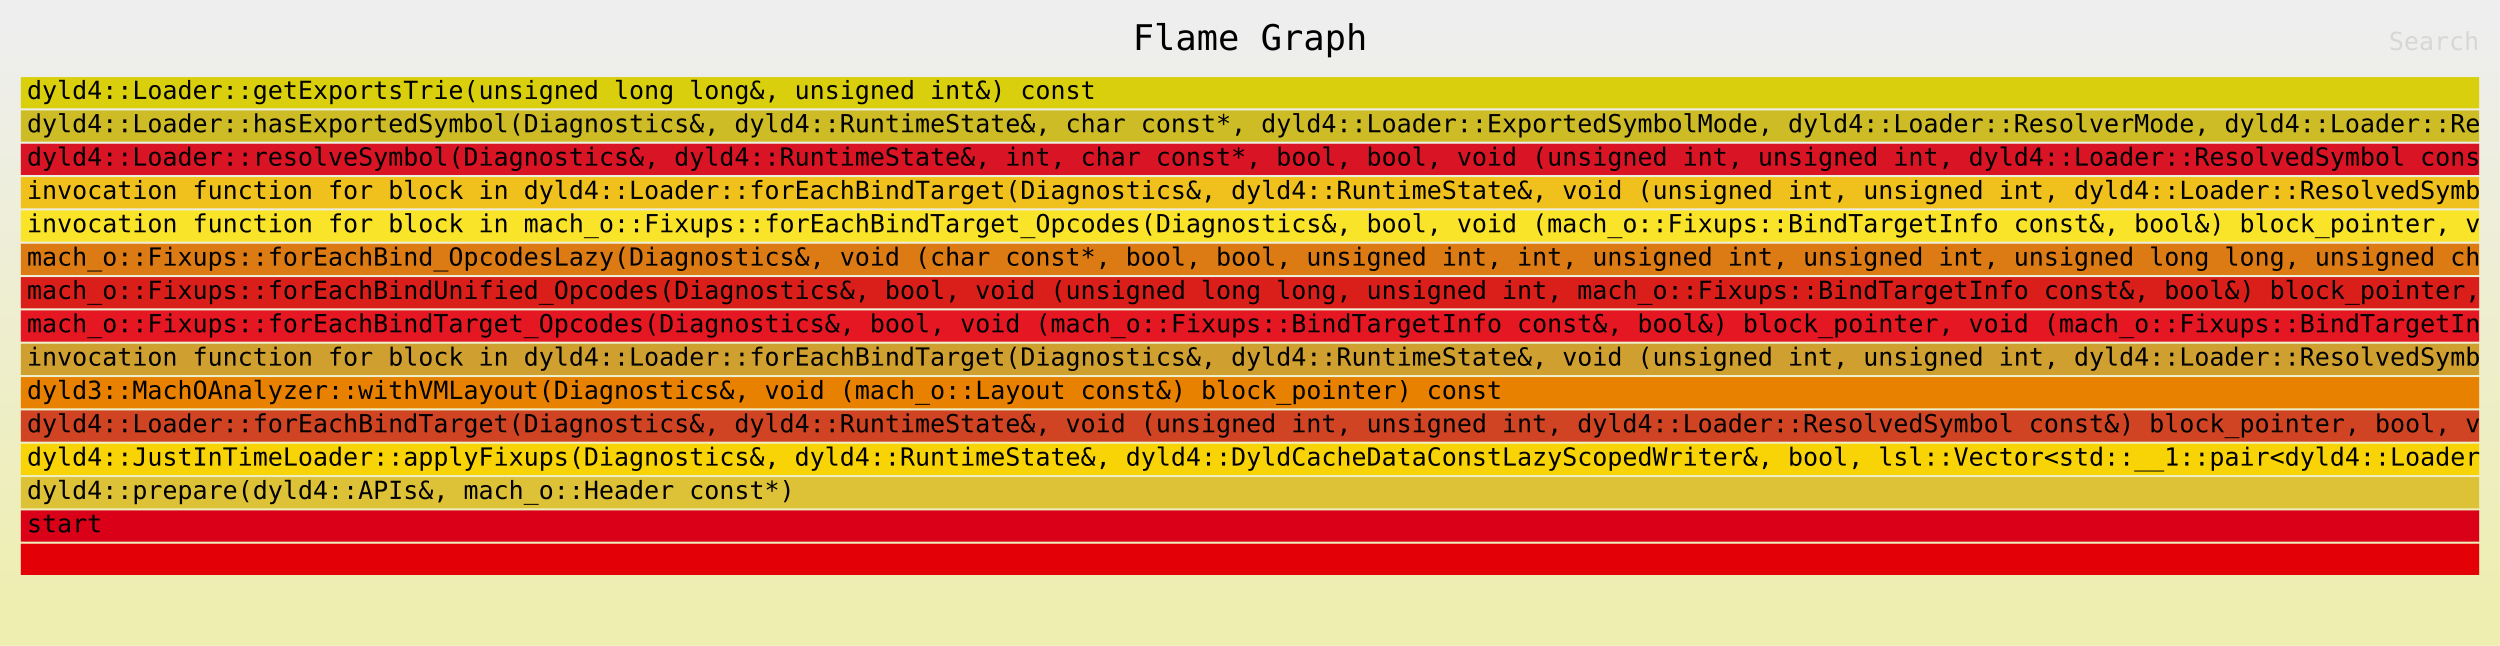
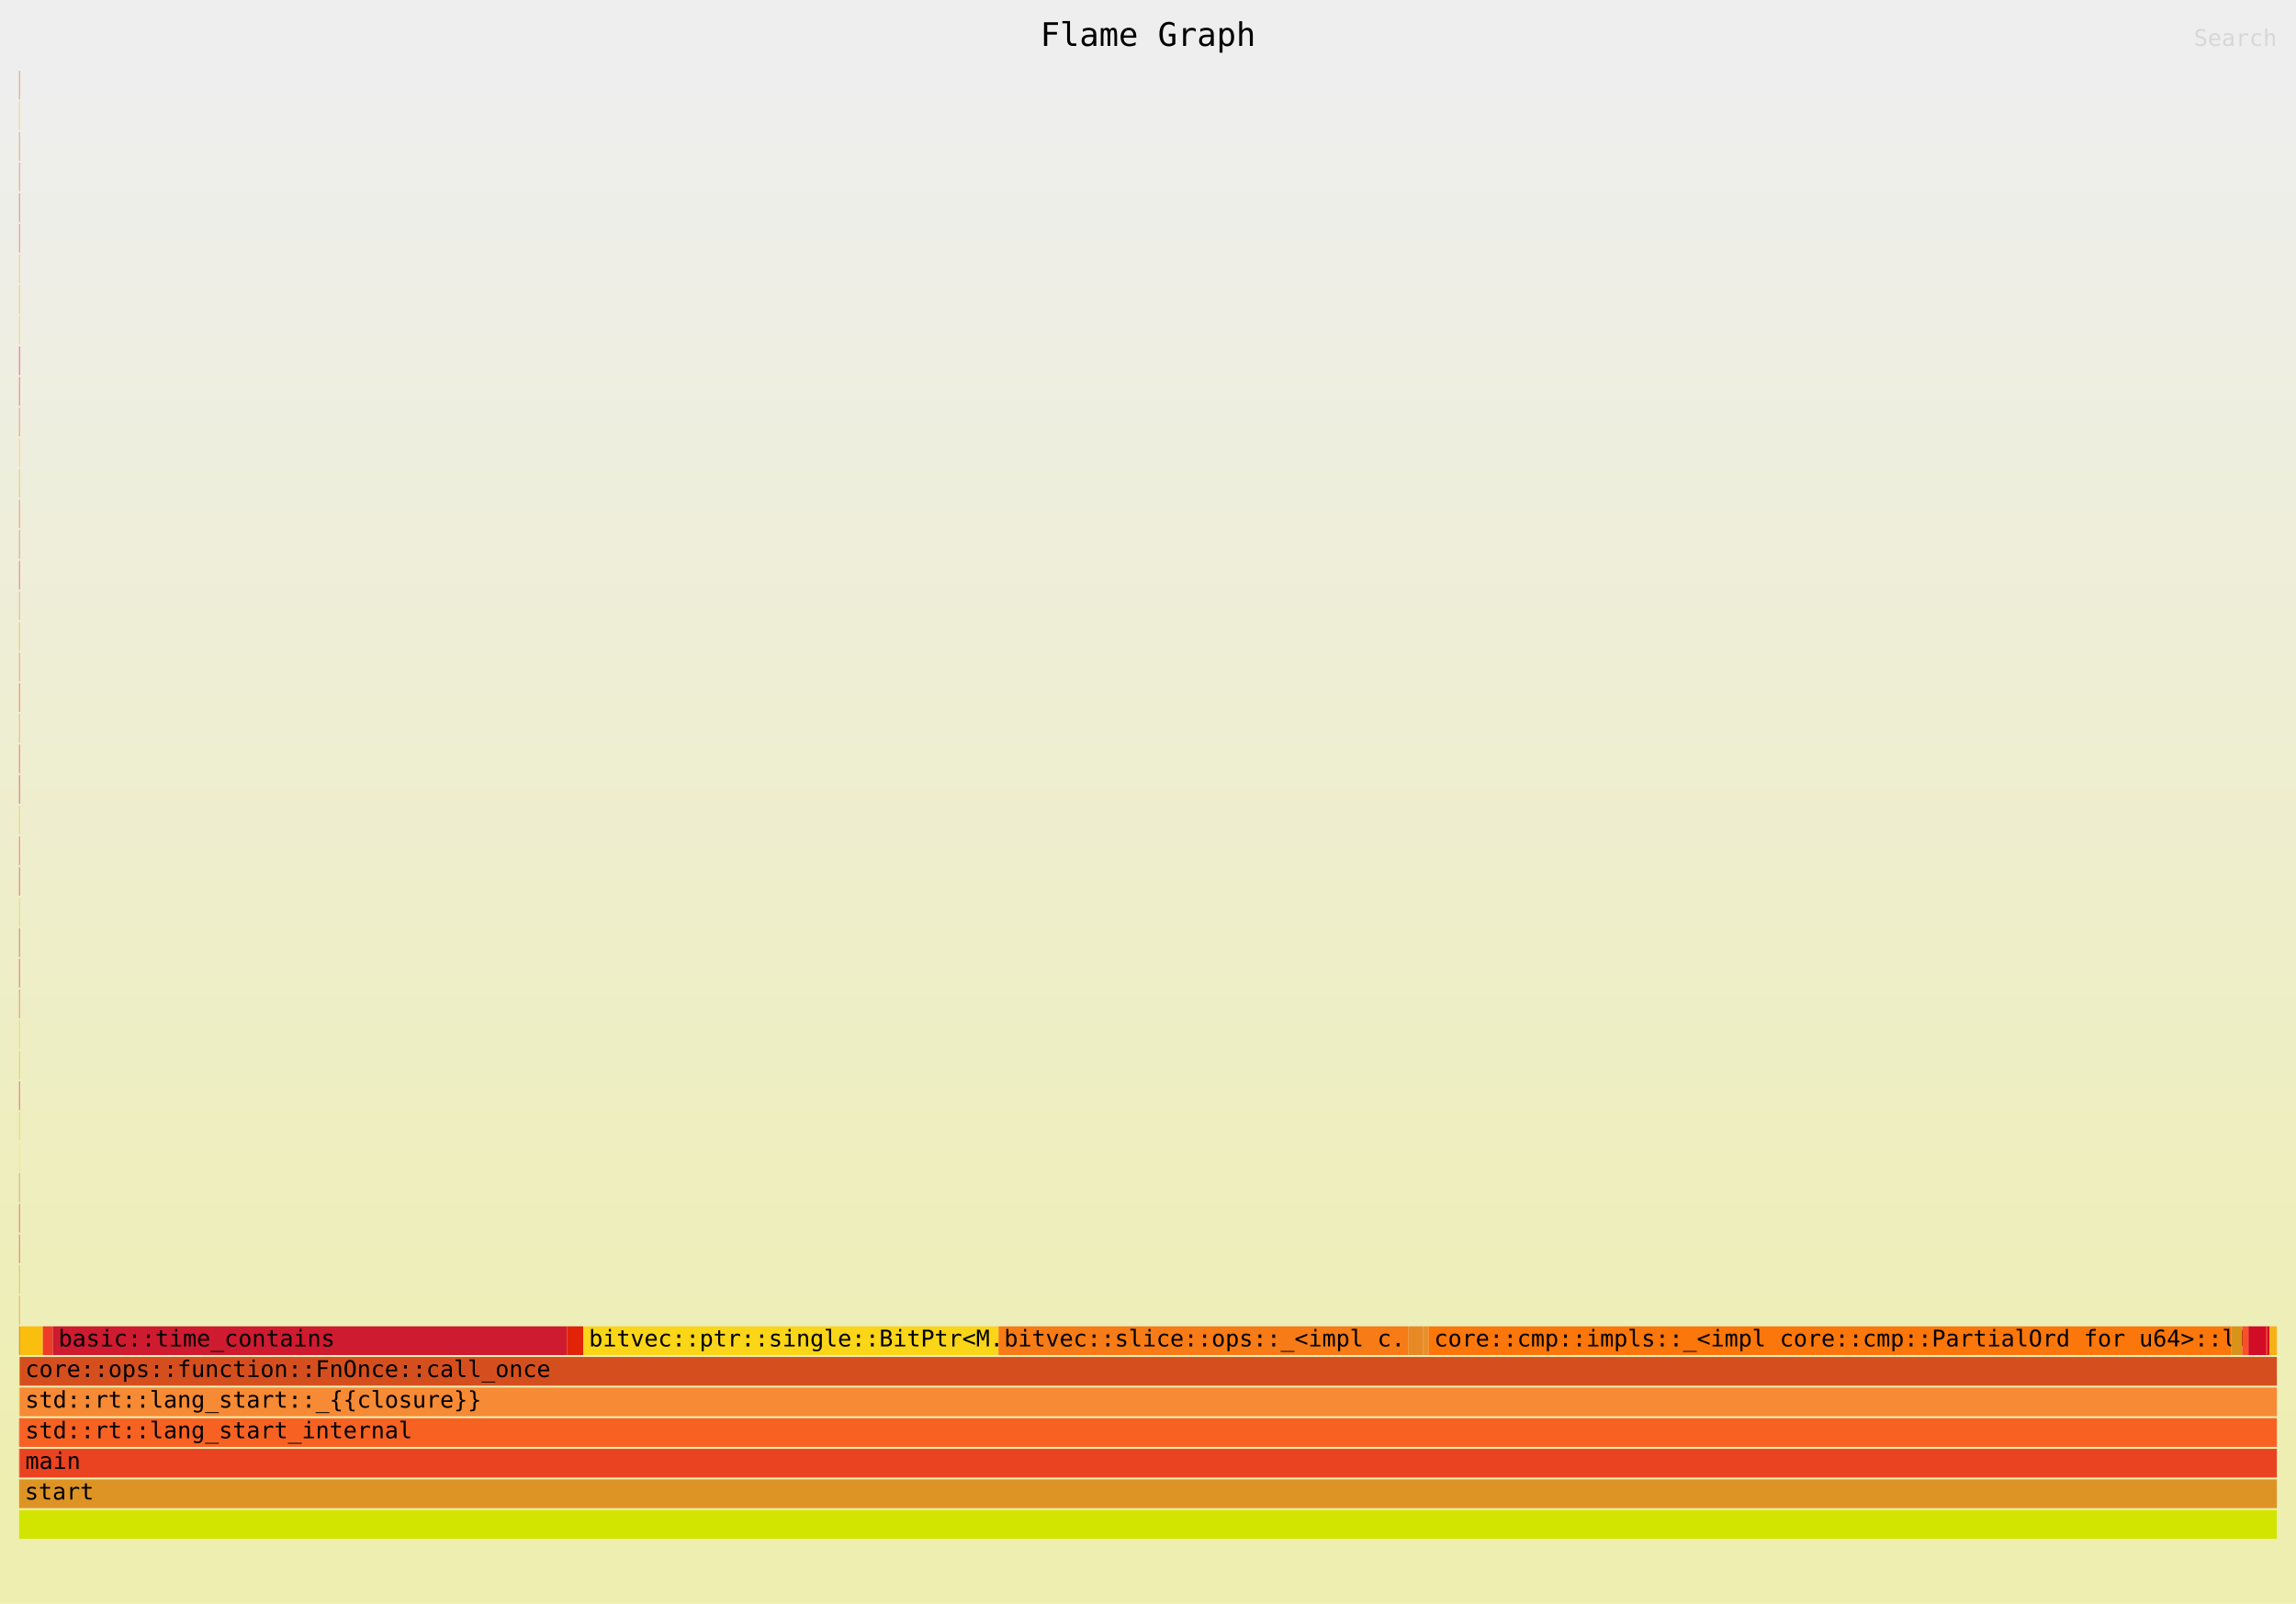
- <svg xmlns="http://www.w3.org/2000/svg" xmlns:ns1="http://github.com/jonhoo/inferno" version="1.1" width="1200" height="310" viewBox="0 0 1200 310">
+ <svg xmlns="http://www.w3.org/2000/svg" xmlns:ns1="http://github.com/jonhoo/inferno" version="1.1" width="1200" height="838" viewBox="0 0 1200 838">
  <defs>
    <linearGradient id="background" y1="0" y2="1" x1="0" x2="0">
      <stop stop-color="#eeeeee" offset="5%" />
      <stop stop-color="#eeeeb0" offset="95%" />
    </linearGradient>
  </defs>
  <style type="text/css">
text { font-family:monospace; font-size:12px }
#title { text-anchor:middle; font-size:17px; }
#matched { text-anchor:end; }
#search { text-anchor:end; opacity:0.1; cursor:pointer; }
#search:hover, #search.show { opacity:1; }
#subtitle { text-anchor:middle; font-color:rgb(160,160,160); }
#unzoom { cursor:pointer; }
#frames &gt; *:hover { stroke:black; stroke-width:0.5; cursor:pointer; }
.hide { display:none; }
.parent { opacity:0.5; }
</style>
-   <rect x="0" y="0" width="100%" height="310" fill="url(#background)" />
+   <rect x="0" y="0" width="100%" height="838" fill="url(#background)" />
  <text id="title" fill="rgb(0,0,0)" x="50%" y="24.00">Flame Graph</text>
-   <text id="details" fill="rgb(0,0,0)" x="10" y="293.00"> </text>
+   <text id="details" fill="rgb(0,0,0)" x="10" y="821.00"> </text>
  <text id="unzoom" class="hide" fill="rgb(0,0,0)" x="10" y="24.00">Reset Zoom</text>
  <text id="search" fill="rgb(0,0,0)" x="1190" y="24.00">Search</text>
-   <text id="matched" fill="rgb(0,0,0)" x="1190" y="293.00"> </text>
-   <svg id="frames" x="10" width="1180" total_samples="1">
-     <g>
-       <rect x="0%" y="261" width="100%" height="15" fill="rgb(227,0,7)" ns1:x="0" ns1:w="1" />
+   <text id="matched" fill="rgb(0,0,0)" x="1190" y="821.00"> </text>
+   <svg id="frames" x="10" width="1180" total_samples="4290">
+     <g>
+       <rect x="0%" y="757" width="0.023%" height="15" fill="rgb(227,0,7)" ns1:x="0" ns1:w="1" />
+       <text x="0.25%" y="767.50" />
+     </g>
+     <g>
+       <rect x="0%" y="741" width="0.023%" height="15" fill="rgb(217,0,24)" ns1:x="0" ns1:w="1" />
+       <text x="0.25%" y="751.50" />
+     </g>
+     <g>
+       <rect x="0%" y="725" width="0.023%" height="15" fill="rgb(221,193,54)" ns1:x="0" ns1:w="1" />
+       <text x="0.25%" y="735.50" />
+     </g>
+     <g>
+       <rect x="0%" y="709" width="0.023%" height="15" fill="rgb(248,212,6)" ns1:x="0" ns1:w="1" />
+       <text x="0.25%" y="719.50" />
+     </g>
+     <g>
+       <rect x="0%" y="693" width="0.023%" height="15" fill="rgb(208,68,35)" ns1:x="0" ns1:w="1" />
+       <text x="0.25%" y="703.50" />
+     </g>
+     <g>
+       <rect x="0%" y="677" width="0.023%" height="15" fill="rgb(232,128,0)" ns1:x="0" ns1:w="1" />
+       <text x="0.25%" y="687.50" />
+     </g>
+     <g>
+       <rect x="0%" y="661" width="0.023%" height="15" fill="rgb(207,160,47)" ns1:x="0" ns1:w="1" />
+       <text x="0.25%" y="671.50" />
+     </g>
+     <g>
+       <rect x="0%" y="645" width="0.023%" height="15" fill="rgb(228,23,34)" ns1:x="0" ns1:w="1" />
+       <text x="0.25%" y="655.50" />
+     </g>
+     <g>
+       <rect x="0%" y="629" width="0.023%" height="15" fill="rgb(218,30,26)" ns1:x="0" ns1:w="1" />
+       <text x="0.25%" y="639.50" />
+     </g>
+     <g>
+       <rect x="0%" y="613" width="0.023%" height="15" fill="rgb(220,122,19)" ns1:x="0" ns1:w="1" />
+       <text x="0.25%" y="623.50" />
+     </g>
+     <g>
+       <rect x="0%" y="597" width="0.023%" height="15" fill="rgb(250,228,42)" ns1:x="0" ns1:w="1" />
+       <text x="0.25%" y="607.50" />
+     </g>
+     <g>
+       <rect x="0%" y="581" width="0.023%" height="15" fill="rgb(240,193,28)" ns1:x="0" ns1:w="1" />
+       <text x="0.25%" y="591.50" />
+     </g>
+     <g>
+       <rect x="0%" y="565" width="0.023%" height="15" fill="rgb(216,20,37)" ns1:x="0" ns1:w="1" />
+       <text x="0.25%" y="575.50" />
+     </g>
+     <g>
+       <rect x="0%" y="549" width="0.023%" height="15" fill="rgb(206,188,39)" ns1:x="0" ns1:w="1" />
+       <text x="0.25%" y="559.50" />
+     </g>
+     <g>
+       <rect x="0%" y="533" width="0.023%" height="15" fill="rgb(217,207,13)" ns1:x="0" ns1:w="1" />
+       <text x="0.25%" y="543.50" />
+     </g>
+     <g>
+       <rect x="0%" y="517" width="0.023%" height="15" fill="rgb(231,73,38)" ns1:x="0" ns1:w="1" />
+       <text x="0.25%" y="527.50" />
+     </g>
+     <g>
+       <rect x="0%" y="501" width="0.023%" height="15" fill="rgb(225,20,46)" ns1:x="0" ns1:w="1" />
+       <text x="0.25%" y="511.50" />
+     </g>
+     <g>
+       <rect x="0%" y="485" width="0.023%" height="15" fill="rgb(210,31,41)" ns1:x="0" ns1:w="1" />
+       <text x="0.25%" y="495.50" />
+     </g>
+     <g>
+       <rect x="0%" y="469" width="0.023%" height="15" fill="rgb(221,200,47)" ns1:x="0" ns1:w="1" />
+       <text x="0.25%" y="479.50" />
+     </g>
+     <g>
+       <rect x="0%" y="453" width="0.023%" height="15" fill="rgb(226,26,5)" ns1:x="0" ns1:w="1" />
+       <text x="0.25%" y="463.50" />
+     </g>
+     <g>
+       <rect x="0%" y="437" width="0.023%" height="15" fill="rgb(249,33,26)" ns1:x="0" ns1:w="1" />
+       <text x="0.25%" y="447.50" />
+     </g>
+     <g>
+       <rect x="0%" y="421" width="0.023%" height="15" fill="rgb(235,183,28)" ns1:x="0" ns1:w="1" />
+       <text x="0.25%" y="431.50" />
+     </g>
+     <g>
+       <rect x="0%" y="405" width="0.023%" height="15" fill="rgb(221,5,38)" ns1:x="0" ns1:w="1" />
+       <text x="0.25%" y="415.50" />
+     </g>
+     <g>
+       <rect x="0%" y="389" width="0.023%" height="15" fill="rgb(247,18,42)" ns1:x="0" ns1:w="1" />
+       <text x="0.25%" y="399.50" />
+     </g>
+     <g>
+       <rect x="0%" y="373" width="0.023%" height="15" fill="rgb(241,131,45)" ns1:x="0" ns1:w="1" />
+       <text x="0.25%" y="383.50" />
+     </g>
+     <g>
+       <rect x="0%" y="357" width="0.023%" height="15" fill="rgb(249,31,29)" ns1:x="0" ns1:w="1" />
+       <text x="0.25%" y="367.50" />
+     </g>
+     <g>
+       <rect x="0%" y="341" width="0.023%" height="15" fill="rgb(225,111,53)" ns1:x="0" ns1:w="1" />
+       <text x="0.25%" y="351.50" />
+     </g>
+     <g>
+       <rect x="0%" y="325" width="0.023%" height="15" fill="rgb(238,160,17)" ns1:x="0" ns1:w="1" />
+       <text x="0.25%" y="335.50" />
+     </g>
+     <g>
+       <rect x="0%" y="309" width="0.023%" height="15" fill="rgb(214,148,48)" ns1:x="0" ns1:w="1" />
+       <text x="0.25%" y="319.50" />
+     </g>
+     <g>
+       <rect x="0%" y="293" width="0.023%" height="15" fill="rgb(232,36,49)" ns1:x="0" ns1:w="1" />
+       <text x="0.25%" y="303.50" />
+     </g>
+     <g>
+       <rect x="0%" y="277" width="0.023%" height="15" fill="rgb(209,103,24)" ns1:x="0" ns1:w="1" />
+       <text x="0.25%" y="287.50" />
+     </g>
+     <g>
+       <rect x="0%" y="261" width="0.023%" height="15" fill="rgb(229,88,8)" ns1:x="0" ns1:w="1" />
      <text x="0.25%" y="271.50" />
    </g>
    <g>
-       <rect x="0%" y="245" width="100%" height="15" fill="rgb(217,0,24)" ns1:x="0" ns1:w="1" />
-       <text x="0.25%" y="255.50">start</text>
-     </g>
-     <g>
-       <rect x="0%" y="229" width="100%" height="15" fill="rgb(221,193,54)" ns1:x="0" ns1:w="1" />
-       <text x="0.25%" y="239.50">dyld4::prepare(dyld4::APIs&amp;, mach_o::Header const*)</text>
-     </g>
-     <g>
-       <rect x="0%" y="213" width="100%" height="15" fill="rgb(248,212,6)" ns1:x="0" ns1:w="1" />
-       <text x="0.25%" y="223.50">dyld4::JustInTimeLoader::applyFixups(Diagnostics&amp;, dyld4::RuntimeState&amp;, dyld4::DyldCacheDataConstLazyScopedWriter&amp;, bool, lsl::Vector&lt;std::__1::pair&lt;dyld4::Loader con..</text>
-     </g>
-     <g>
-       <rect x="0%" y="197" width="100%" height="15" fill="rgb(208,68,35)" ns1:x="0" ns1:w="1" />
-       <text x="0.25%" y="207.50">dyld4::Loader::forEachBindTarget(Diagnostics&amp;, dyld4::RuntimeState&amp;, void (unsigned int, unsigned int, dyld4::Loader::ResolvedSymbol const&amp;) block_pointer, bool, void ..</text>
-     </g>
-     <g>
-       <rect x="0%" y="181" width="100%" height="15" fill="rgb(232,128,0)" ns1:x="0" ns1:w="1" />
-       <text x="0.25%" y="191.50">dyld3::MachOAnalyzer::withVMLayout(Diagnostics&amp;, void (mach_o::Layout const&amp;) block_pointer) const</text>
-     </g>
-     <g>
-       <rect x="0%" y="165" width="100%" height="15" fill="rgb(207,160,47)" ns1:x="0" ns1:w="1" />
-       <text x="0.25%" y="175.50">invocation function for block in dyld4::Loader::forEachBindTarget(Diagnostics&amp;, dyld4::RuntimeState&amp;, void (unsigned int, unsigned int, dyld4::Loader::ResolvedSymbol c..</text>
-     </g>
-     <g>
-       <rect x="0%" y="149" width="100%" height="15" fill="rgb(228,23,34)" ns1:x="0" ns1:w="1" />
-       <text x="0.25%" y="159.50">mach_o::Fixups::forEachBindTarget_Opcodes(Diagnostics&amp;, bool, void (mach_o::Fixups::BindTargetInfo const&amp;, bool&amp;) block_pointer, void (mach_o::Fixups::BindTargetInfo c..</text>
-     </g>
-     <g>
-       <rect x="0%" y="133" width="100%" height="15" fill="rgb(218,30,26)" ns1:x="0" ns1:w="1" />
-       <text x="0.25%" y="143.50">mach_o::Fixups::forEachBindUnified_Opcodes(Diagnostics&amp;, bool, void (unsigned long long, unsigned int, mach_o::Fixups::BindTargetInfo const&amp;, bool&amp;) block_pointer, voi..</text>
-     </g>
-     <g>
-       <rect x="0%" y="117" width="100%" height="15" fill="rgb(220,122,19)" ns1:x="0" ns1:w="1" />
-       <text x="0.25%" y="127.50">mach_o::Fixups::forEachBind_OpcodesLazy(Diagnostics&amp;, void (char const*, bool, bool, unsigned int, int, unsigned int, unsigned int, unsigned long long, unsigned char, ..</text>
-     </g>
-     <g>
-       <rect x="0%" y="101" width="100%" height="15" fill="rgb(250,228,42)" ns1:x="0" ns1:w="1" />
-       <text x="0.25%" y="111.50">invocation function for block in mach_o::Fixups::forEachBindTarget_Opcodes(Diagnostics&amp;, bool, void (mach_o::Fixups::BindTargetInfo const&amp;, bool&amp;) block_pointer, void ..</text>
-     </g>
-     <g>
-       <rect x="0%" y="85" width="100%" height="15" fill="rgb(240,193,28)" ns1:x="0" ns1:w="1" />
-       <text x="0.25%" y="95.50">invocation function for block in dyld4::Loader::forEachBindTarget(Diagnostics&amp;, dyld4::RuntimeState&amp;, void (unsigned int, unsigned int, dyld4::Loader::ResolvedSymbol c..</text>
-     </g>
-     <g>
-       <rect x="0%" y="69" width="100%" height="15" fill="rgb(216,20,37)" ns1:x="0" ns1:w="1" />
-       <text x="0.25%" y="79.50">dyld4::Loader::resolveSymbol(Diagnostics&amp;, dyld4::RuntimeState&amp;, int, char const*, bool, bool, void (unsigned int, unsigned int, dyld4::Loader::ResolvedSymbol const&amp;) ..</text>
-     </g>
-     <g>
-       <rect x="0%" y="53" width="100%" height="15" fill="rgb(206,188,39)" ns1:x="0" ns1:w="1" />
-       <text x="0.25%" y="63.50">dyld4::Loader::hasExportedSymbol(Diagnostics&amp;, dyld4::RuntimeState&amp;, char const*, dyld4::Loader::ExportedSymbolMode, dyld4::Loader::ResolverMode, dyld4::Loader::Resolv..</text>
-     </g>
-     <g>
-       <rect x="0%" y="37" width="100%" height="15" fill="rgb(217,207,13)" ns1:x="0" ns1:w="1" />
-       <text x="0.25%" y="47.50">dyld4::Loader::getExportsTrie(unsigned long long&amp;, unsigned int&amp;) const</text>
+       <rect x="0%" y="245" width="0.023%" height="15" fill="rgb(213,181,19)" ns1:x="0" ns1:w="1" />
+       <text x="0.25%" y="255.50" />
+     </g>
+     <g>
+       <rect x="0%" y="229" width="0.023%" height="15" fill="rgb(254,191,54)" ns1:x="0" ns1:w="1" />
+       <text x="0.25%" y="239.50" />
+     </g>
+     <g>
+       <rect x="0%" y="213" width="0.023%" height="15" fill="rgb(241,83,37)" ns1:x="0" ns1:w="1" />
+       <text x="0.25%" y="223.50" />
+     </g>
+     <g>
+       <rect x="0%" y="197" width="0.023%" height="15" fill="rgb(233,36,39)" ns1:x="0" ns1:w="1" />
+       <text x="0.25%" y="207.50" />
+     </g>
+     <g>
+       <rect x="0%" y="181" width="0.023%" height="15" fill="rgb(226,3,54)" ns1:x="0" ns1:w="1" />
+       <text x="0.25%" y="191.50" />
+     </g>
+     <g>
+       <rect x="0%" y="165" width="0.023%" height="15" fill="rgb(245,192,40)" ns1:x="0" ns1:w="1" />
+       <text x="0.25%" y="175.50" />
+     </g>
+     <g>
+       <rect x="0%" y="149" width="0.023%" height="15" fill="rgb(238,167,29)" ns1:x="0" ns1:w="1" />
+       <text x="0.25%" y="159.50" />
+     </g>
+     <g>
+       <rect x="0%" y="133" width="0.023%" height="15" fill="rgb(232,182,51)" ns1:x="0" ns1:w="1" />
+       <text x="0.25%" y="143.50" />
+     </g>
+     <g>
+       <rect x="0%" y="117" width="0.023%" height="15" fill="rgb(231,60,39)" ns1:x="0" ns1:w="1" />
+       <text x="0.25%" y="127.50" />
+     </g>
+     <g>
+       <rect x="0%" y="101" width="0.023%" height="15" fill="rgb(208,69,12)" ns1:x="0" ns1:w="1" />
+       <text x="0.25%" y="111.50" />
+     </g>
+     <g>
+       <rect x="0%" y="85" width="0.023%" height="15" fill="rgb(235,93,37)" ns1:x="0" ns1:w="1" />
+       <text x="0.25%" y="95.50" />
+     </g>
+     <g>
+       <rect x="0%" y="69" width="0.023%" height="15" fill="rgb(213,116,39)" ns1:x="0" ns1:w="1" />
+       <text x="0.25%" y="79.50" />
+     </g>
+     <g>
+       <rect x="0%" y="53" width="0.023%" height="15" fill="rgb(222,207,29)" ns1:x="0" ns1:w="1" />
+       <text x="0.25%" y="63.50" />
+     </g>
+     <g>
+       <rect x="0%" y="37" width="0.023%" height="15" fill="rgb(206,96,30)" ns1:x="0" ns1:w="1" />
+       <text x="0.25%" y="47.50" />
+     </g>
+     <g>
+       <rect x="0.023%" y="693" width="0.023%" height="15" fill="rgb(218,138,4)" ns1:x="1" ns1:w="1" />
+       <text x="0.273%" y="703.50" />
+     </g>
+     <g>
+       <rect x="0.047%" y="693" width="1.002%" height="15" fill="rgb(250,191,14)" ns1:x="2" ns1:w="43" />
+       <text x="0.297%" y="703.50" />
+     </g>
+     <g>
+       <rect x="1.049%" y="693" width="0.443%" height="15" fill="rgb(239,60,40)" ns1:x="45" ns1:w="19" />
+       <text x="1.299%" y="703.50" />
+     </g>
+     <g>
+       <rect x="1.492%" y="693" width="22.774%" height="15" fill="rgb(206,27,48)" ns1:x="64" ns1:w="977" />
+       <text x="1.742%" y="703.50">basic::time_contains</text>
+     </g>
+     <g>
+       <rect x="24.266%" y="693" width="0.723%" height="15" fill="rgb(225,35,8)" ns1:x="1041" ns1:w="31" />
+       <text x="24.516%" y="703.50" />
+     </g>
+     <g>
+       <rect x="24.988%" y="693" width="18.392%" height="15" fill="rgb(250,213,24)" ns1:x="1072" ns1:w="789" />
+       <text x="25.238%" y="703.50">bitvec::ptr::single::BitPtr&lt;M..</text>
+     </g>
+     <g>
+       <rect x="43.38%" y="693" width="18.159%" height="15" fill="rgb(247,123,22)" ns1:x="1861" ns1:w="779" />
+       <text x="43.63%" y="703.50">bitvec::slice::ops::_&lt;impl c..</text>
+     </g>
+     <g>
+       <rect x="61.538%" y="693" width="0.653%" height="15" fill="rgb(231,138,38)" ns1:x="2640" ns1:w="28" />
+       <text x="61.788%" y="703.50" />
+     </g>
+     <g>
+       <rect x="62.191%" y="693" width="0.233%" height="15" fill="rgb(231,145,46)" ns1:x="2668" ns1:w="10" />
+       <text x="62.441%" y="703.50" />
+     </g>
+     <g>
+       <rect x="62.424%" y="693" width="35.548%" height="15" fill="rgb(251,118,11)" ns1:x="2678" ns1:w="1525" />
+       <text x="62.674%" y="703.50">core::cmp::impls::_&lt;impl core::cmp::PartialOrd for u64&gt;::lt</text>
+     </g>
+     <g>
+       <rect x="97.972%" y="693" width="0.489%" height="15" fill="rgb(217,147,25)" ns1:x="4203" ns1:w="21" />
+       <text x="98.222%" y="703.50" />
+     </g>
+     <g>
+       <rect x="98.462%" y="693" width="0.28%" height="15" fill="rgb(247,81,37)" ns1:x="4224" ns1:w="12" />
+       <text x="98.712%" y="703.50" />
+     </g>
+     <g>
+       <rect x="98.741%" y="693" width="0.723%" height="15" fill="rgb(209,12,38)" ns1:x="4236" ns1:w="31" />
+       <text x="98.991%" y="703.50" />
+     </g>
+     <g>
+       <rect x="99.464%" y="693" width="0.07%" height="15" fill="rgb(227,1,9)" ns1:x="4267" ns1:w="3" />
+       <text x="99.714%" y="703.50" />
+     </g>
+     <g>
+       <rect x="99.534%" y="693" width="0.023%" height="15" fill="rgb(248,47,43)" ns1:x="4270" ns1:w="1" />
+       <text x="99.784%" y="703.50" />
+     </g>
+     <g>
+       <rect x="99.557%" y="693" width="0.117%" height="15" fill="rgb(221,10,30)" ns1:x="4271" ns1:w="5" />
+       <text x="99.807%" y="703.50" />
+     </g>
+     <g>
+       <rect x="0%" y="789" width="100%" height="15" fill="rgb(210,229,1)" ns1:x="0" ns1:w="4290" />
+       <text x="0.25%" y="799.50" />
+     </g>
+     <g>
+       <rect x="0%" y="773" width="100%" height="15" fill="rgb(222,148,37)" ns1:x="0" ns1:w="4290" />
+       <text x="0.25%" y="783.50">start</text>
+     </g>
+     <g>
+       <rect x="0.023%" y="757" width="99.977%" height="15" fill="rgb(234,67,33)" ns1:x="1" ns1:w="4289" />
+       <text x="0.273%" y="767.50">main</text>
+     </g>
+     <g>
+       <rect x="0.023%" y="741" width="99.977%" height="15" fill="rgb(247,98,35)" ns1:x="1" ns1:w="4289" />
+       <text x="0.273%" y="751.50">std::rt::lang_start_internal</text>
+     </g>
+     <g>
+       <rect x="0.023%" y="725" width="99.977%" height="15" fill="rgb(247,138,52)" ns1:x="1" ns1:w="4289" />
+       <text x="0.273%" y="735.50">std::rt::lang_start::_{{closure}}</text>
+     </g>
+     <g>
+       <rect x="0.023%" y="709" width="99.977%" height="15" fill="rgb(213,79,30)" ns1:x="1" ns1:w="4289" />
+       <text x="0.273%" y="719.50">core::ops::function::FnOnce::call_once</text>
+     </g>
+     <g>
+       <rect x="99.674%" y="693" width="0.326%" height="15" fill="rgb(246,177,23)" ns1:x="4276" ns1:w="14" />
+       <text x="99.924%" y="703.50" />
    </g>
  </svg>
</svg>
